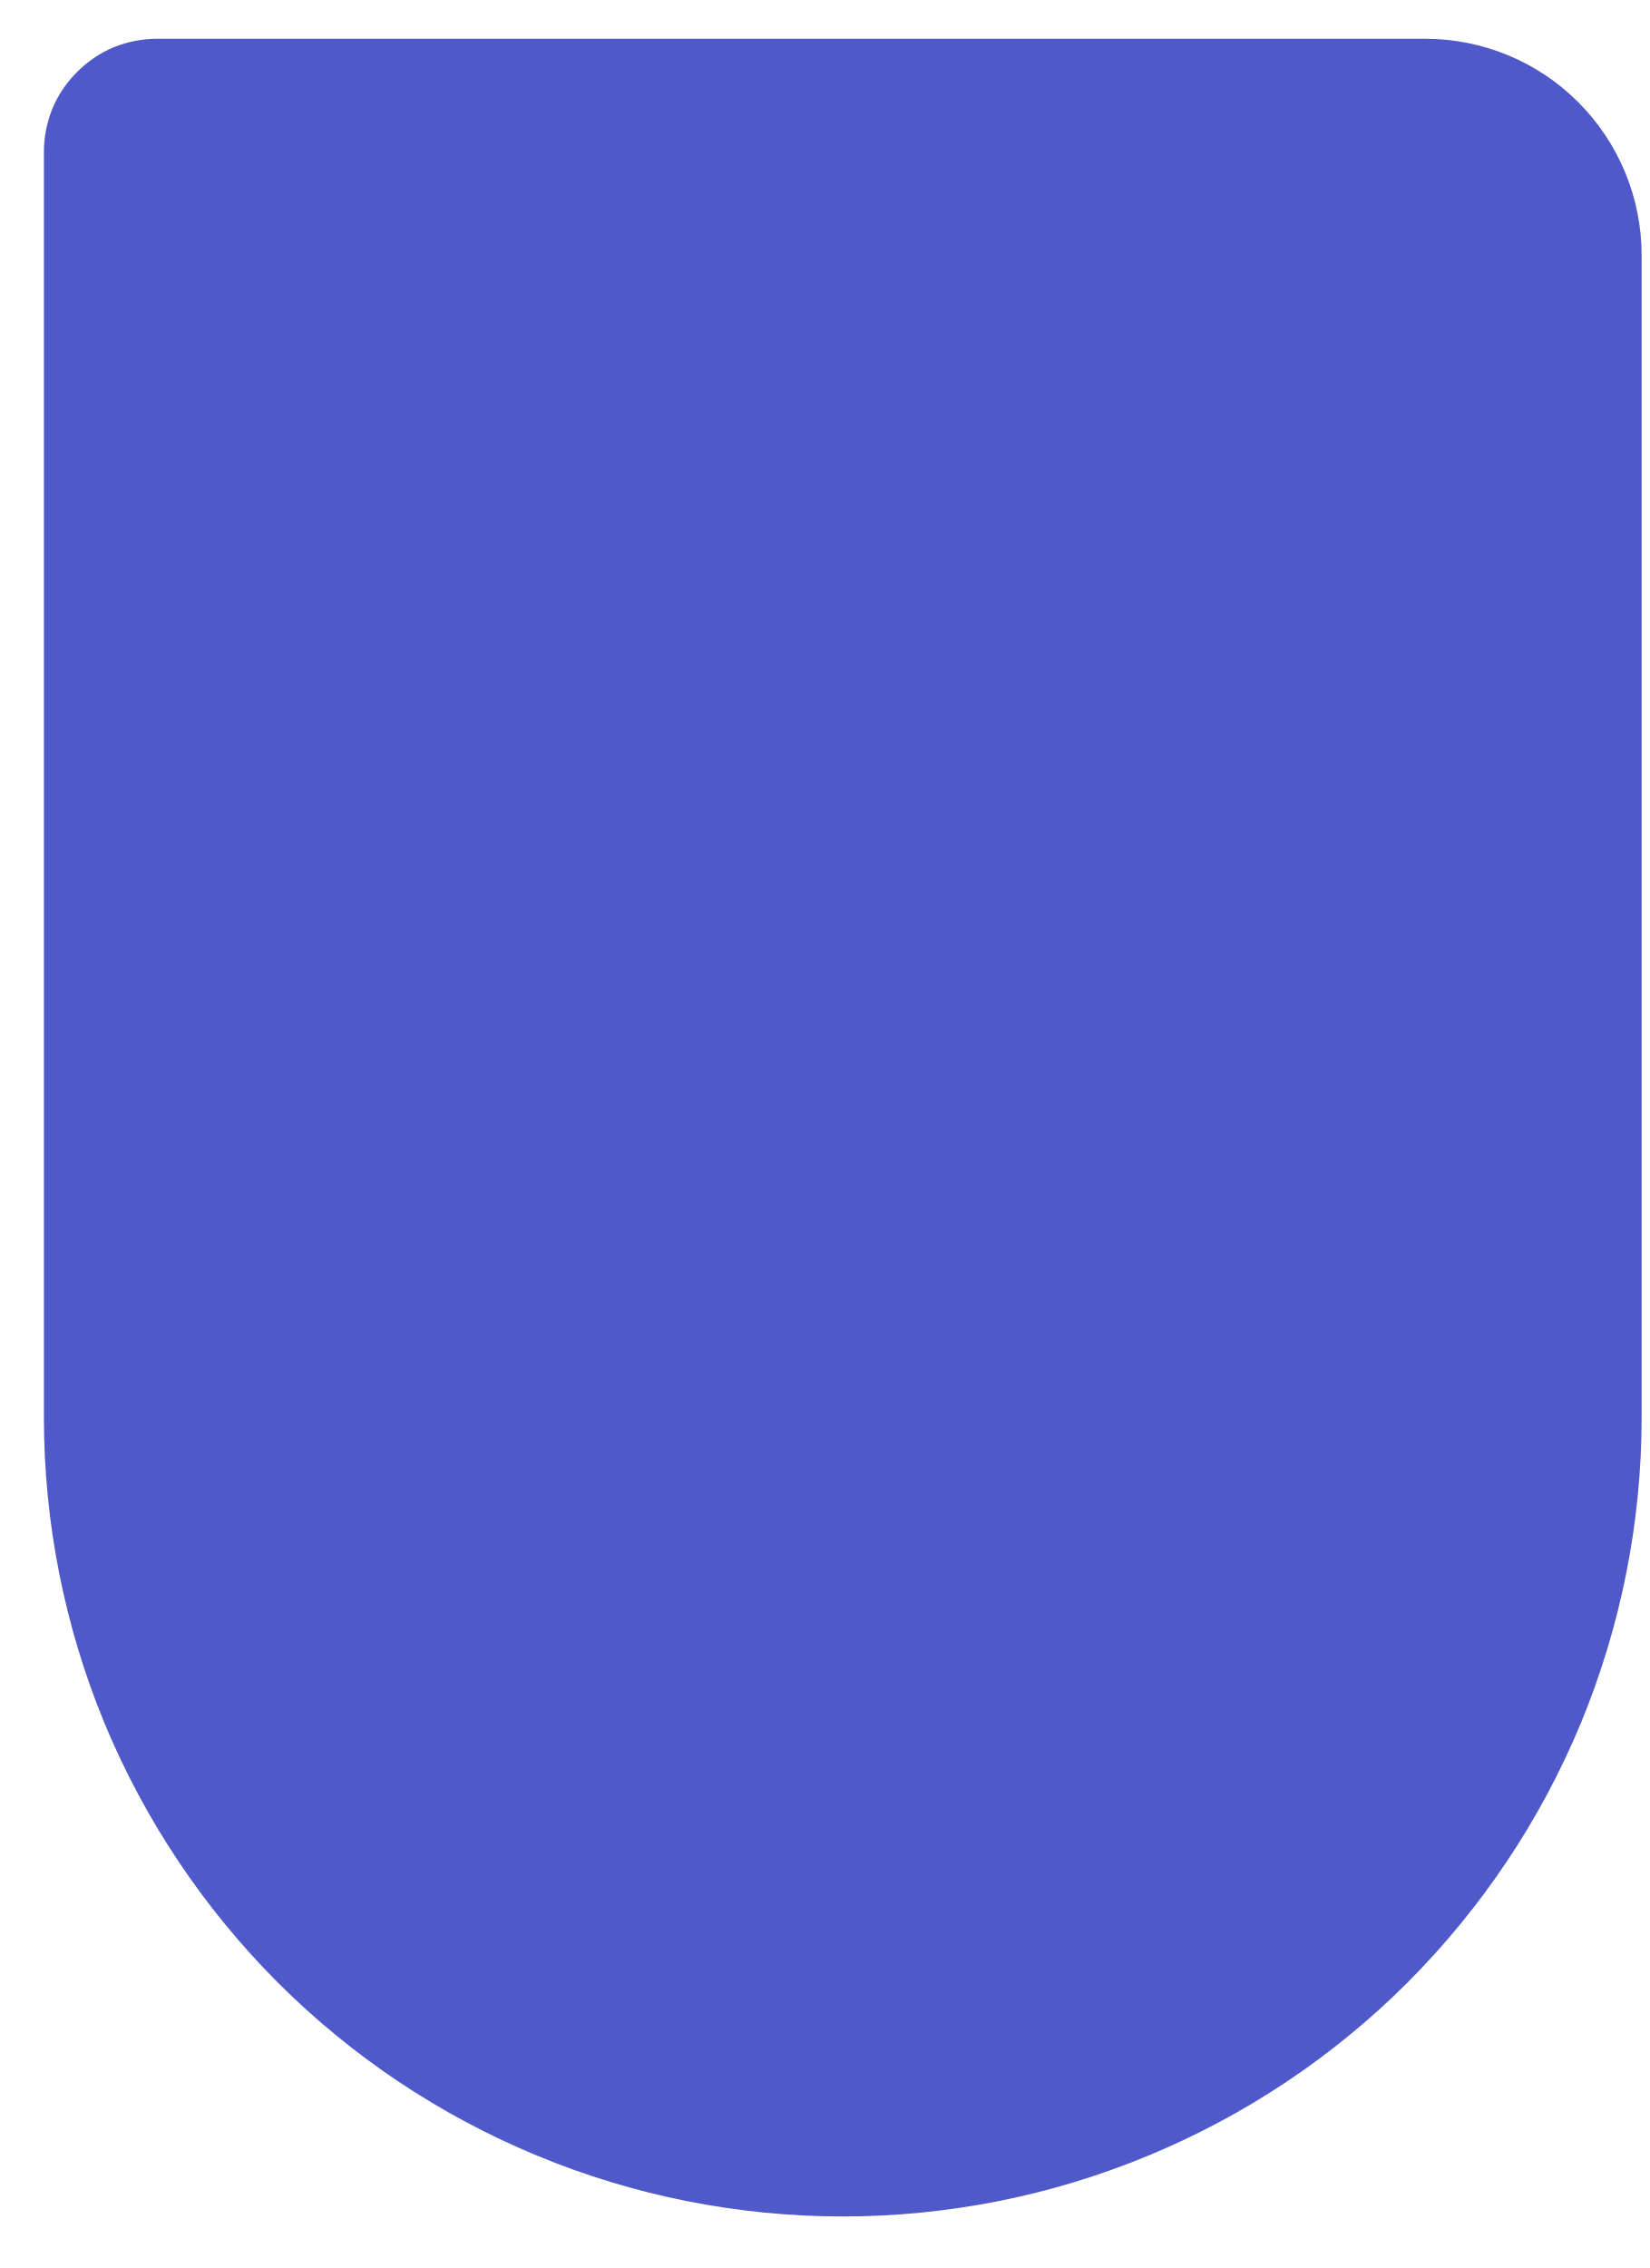
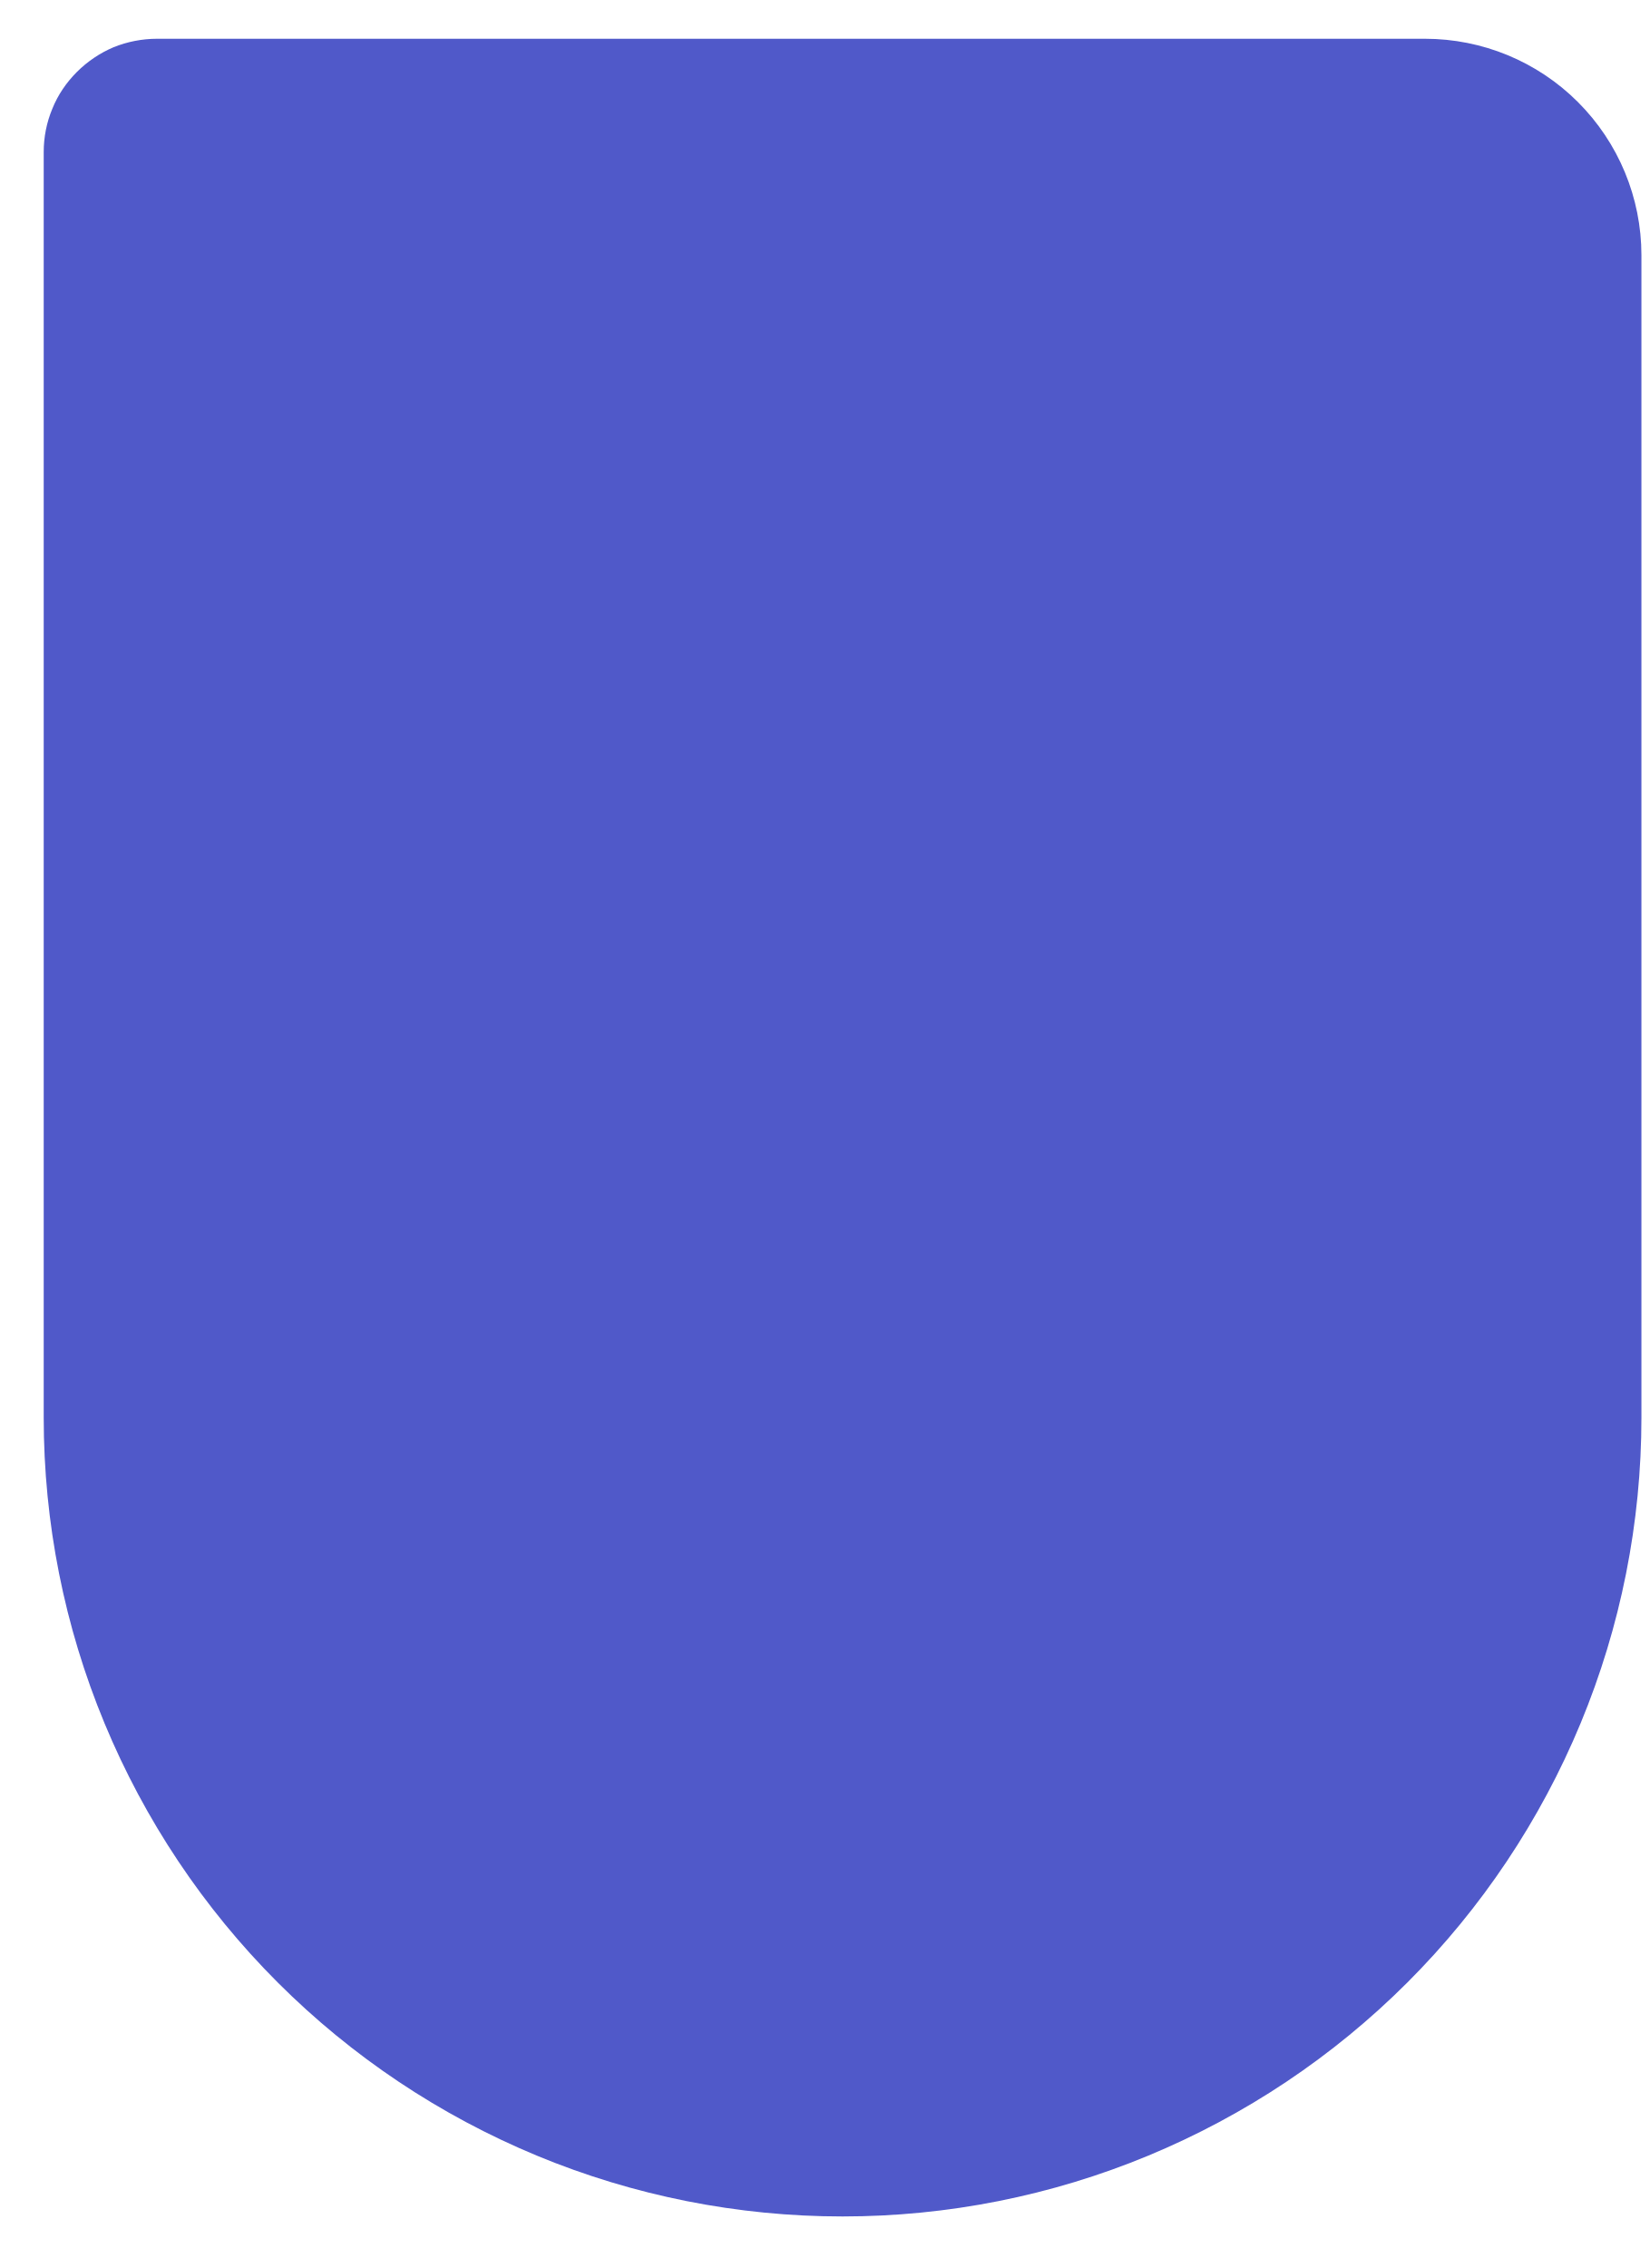
<svg xmlns="http://www.w3.org/2000/svg" width="8" height="11" viewBox="0 0 8 11" fill="none">
-   <path d="M0.775 0.188H6.913C7.191 0.188 7.458 0.298 7.655 0.495C7.852 0.692 7.963 0.959 7.963 1.238V6.875C7.963 7.384 7.862 7.888 7.668 8.358C7.473 8.828 7.187 9.255 6.828 9.615C6.468 9.975 6.041 10.26 5.57 10.455C5.1 10.65 4.596 10.75 4.088 10.75V10.75C3.579 10.75 3.075 10.65 2.605 10.455C2.134 10.26 1.707 9.975 1.347 9.615C0.988 9.255 0.702 8.828 0.507 8.358C0.313 7.888 0.213 7.384 0.213 6.875V0.738C0.213 0.665 0.227 0.594 0.254 0.527C0.282 0.46 0.323 0.4 0.374 0.349C0.425 0.298 0.485 0.257 0.552 0.229C0.619 0.202 0.69 0.188 0.763 0.188H0.775Z" fill="#5059C9" />
+   <path d="M0.774 0.188H6.912C7.19 0.188 7.457 0.298 7.654 0.495C7.851 0.692 7.962 0.959 7.962 1.238V6.875C7.962 7.384 7.862 7.888 7.667 8.358C7.472 8.828 7.187 9.255 6.827 9.615C6.467 9.975 6.04 10.26 5.57 10.455C5.1 10.65 4.596 10.75 4.087 10.75C3.578 10.75 3.074 10.65 2.604 10.455C2.134 10.26 1.707 9.975 1.347 9.615C0.987 9.255 0.702 8.828 0.507 8.358C0.312 7.888 0.212 7.384 0.212 6.875V0.738C0.212 0.665 0.226 0.594 0.254 0.527C0.281 0.46 0.322 0.4 0.373 0.349C0.424 0.298 0.485 0.257 0.551 0.229C0.618 0.202 0.69 0.188 0.762 0.188H0.774Z" fill="#5059C9" />
</svg>
